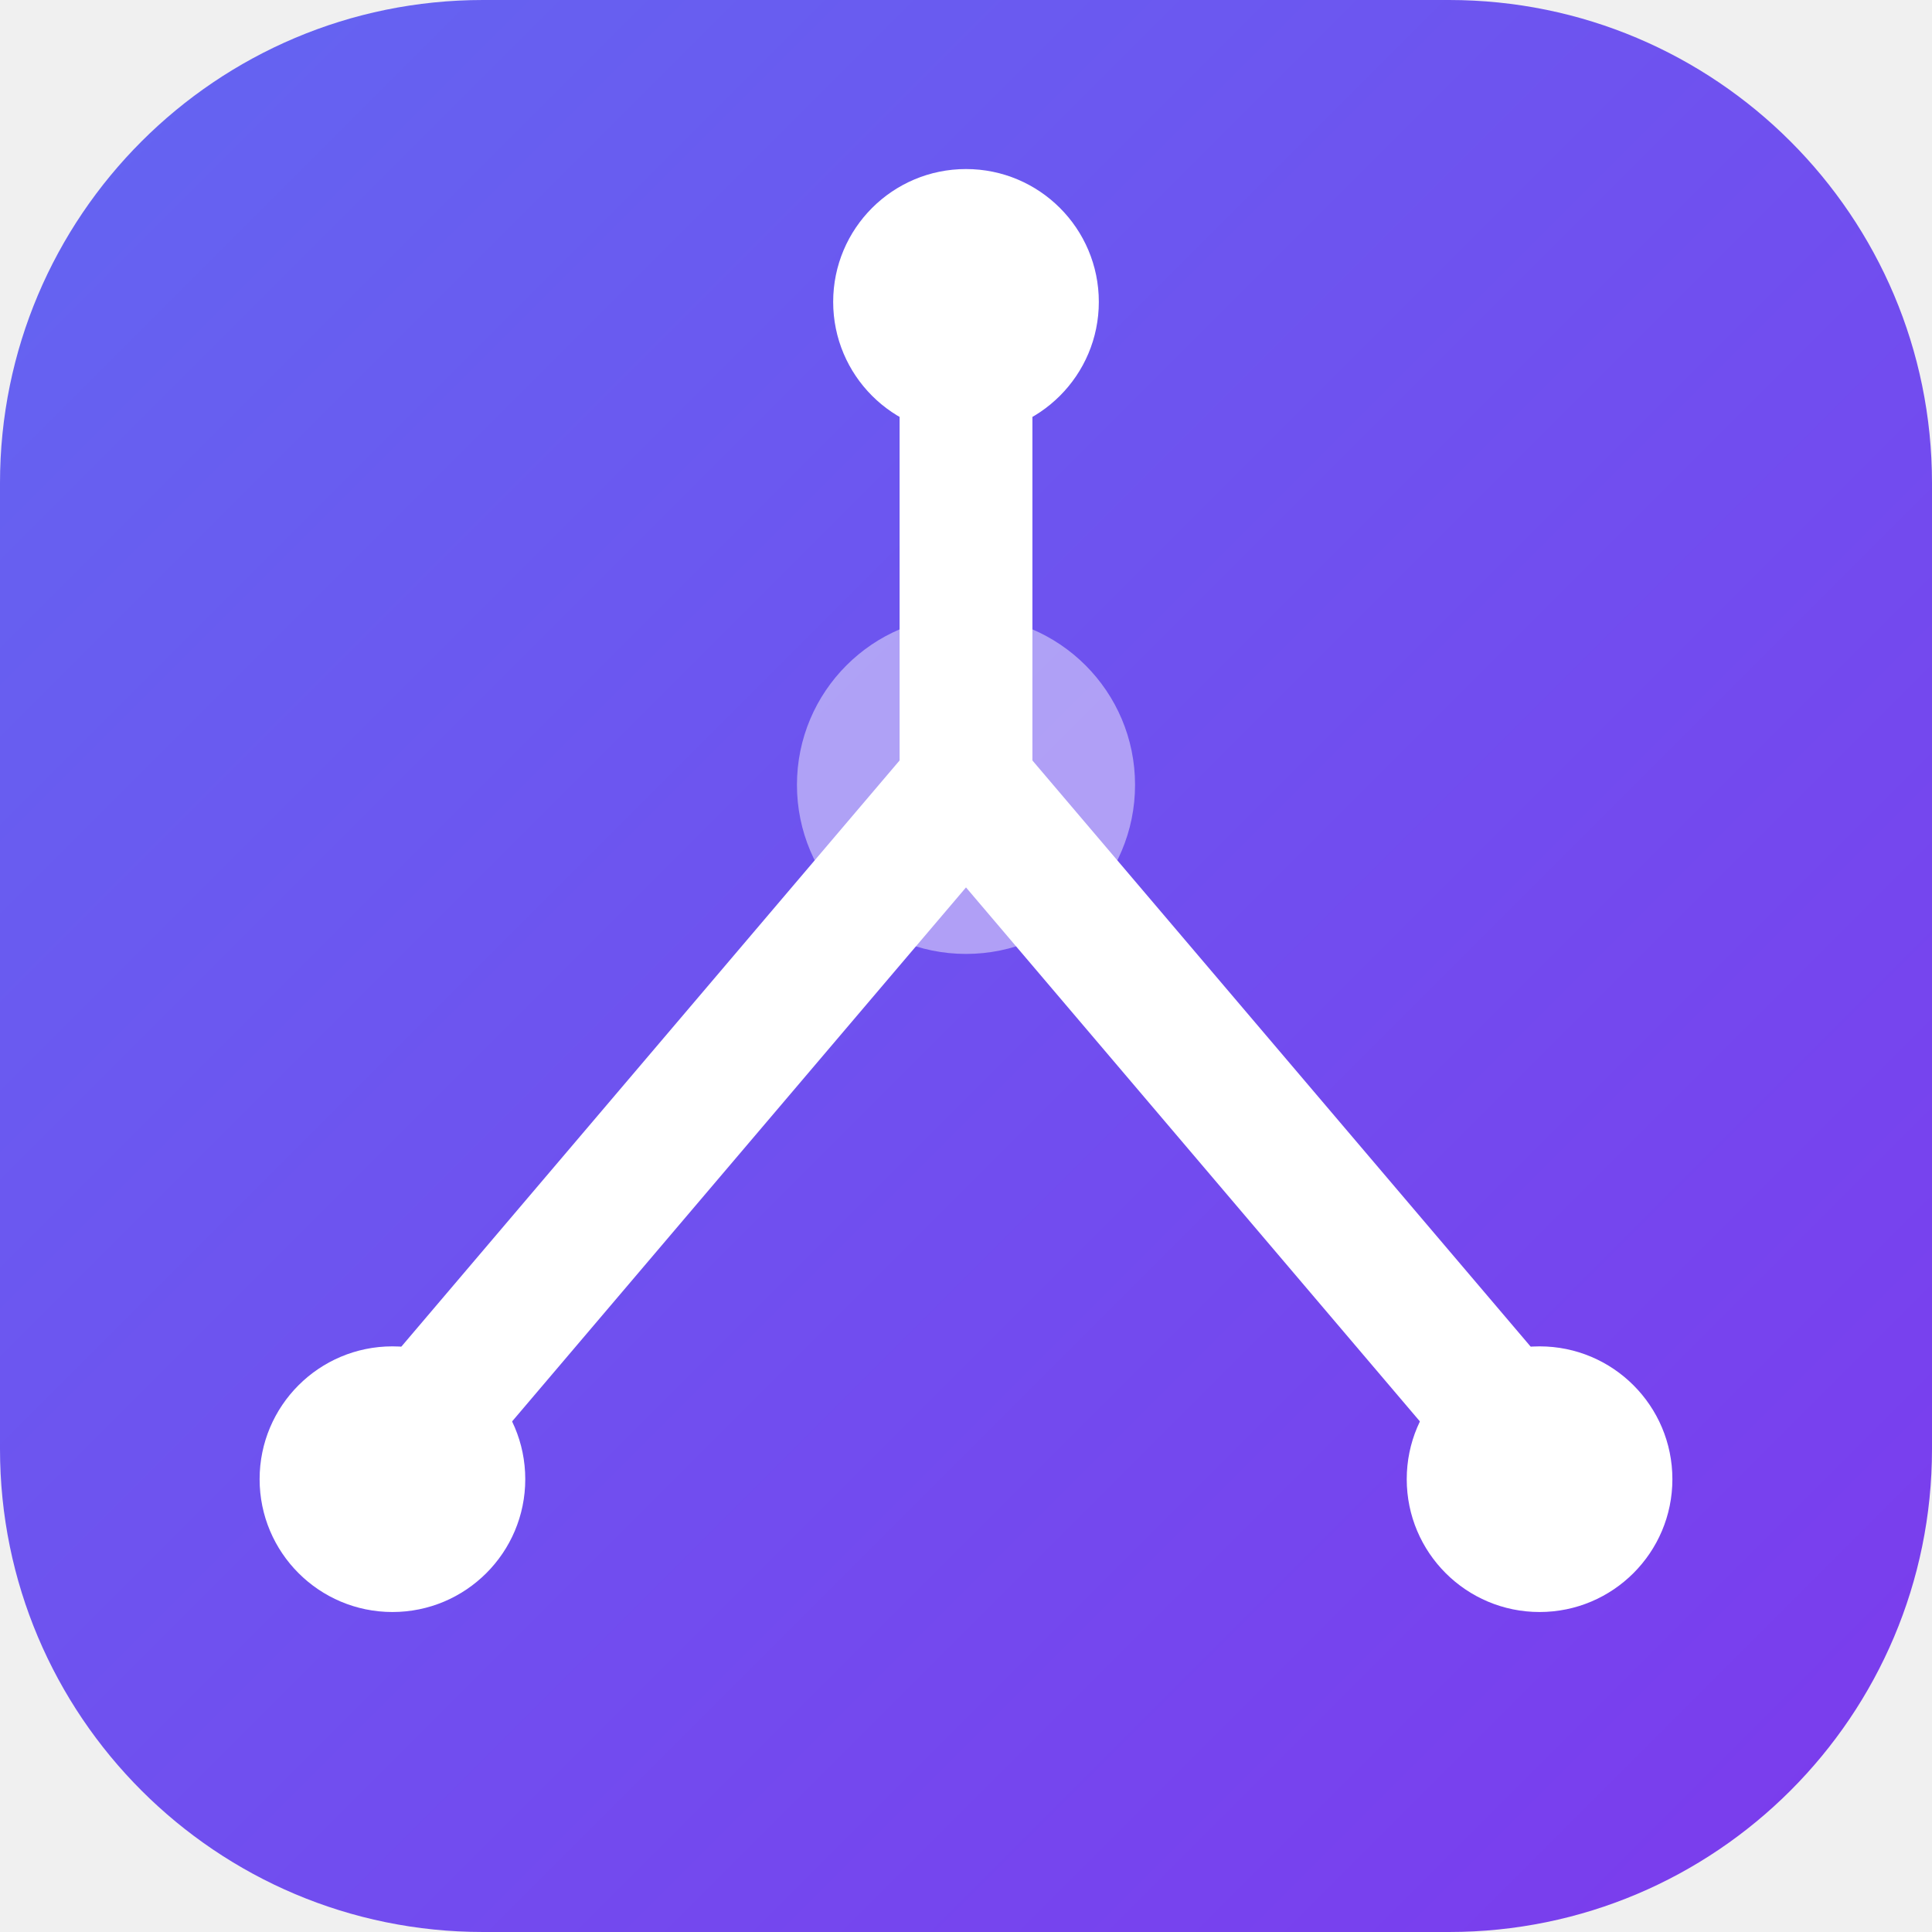
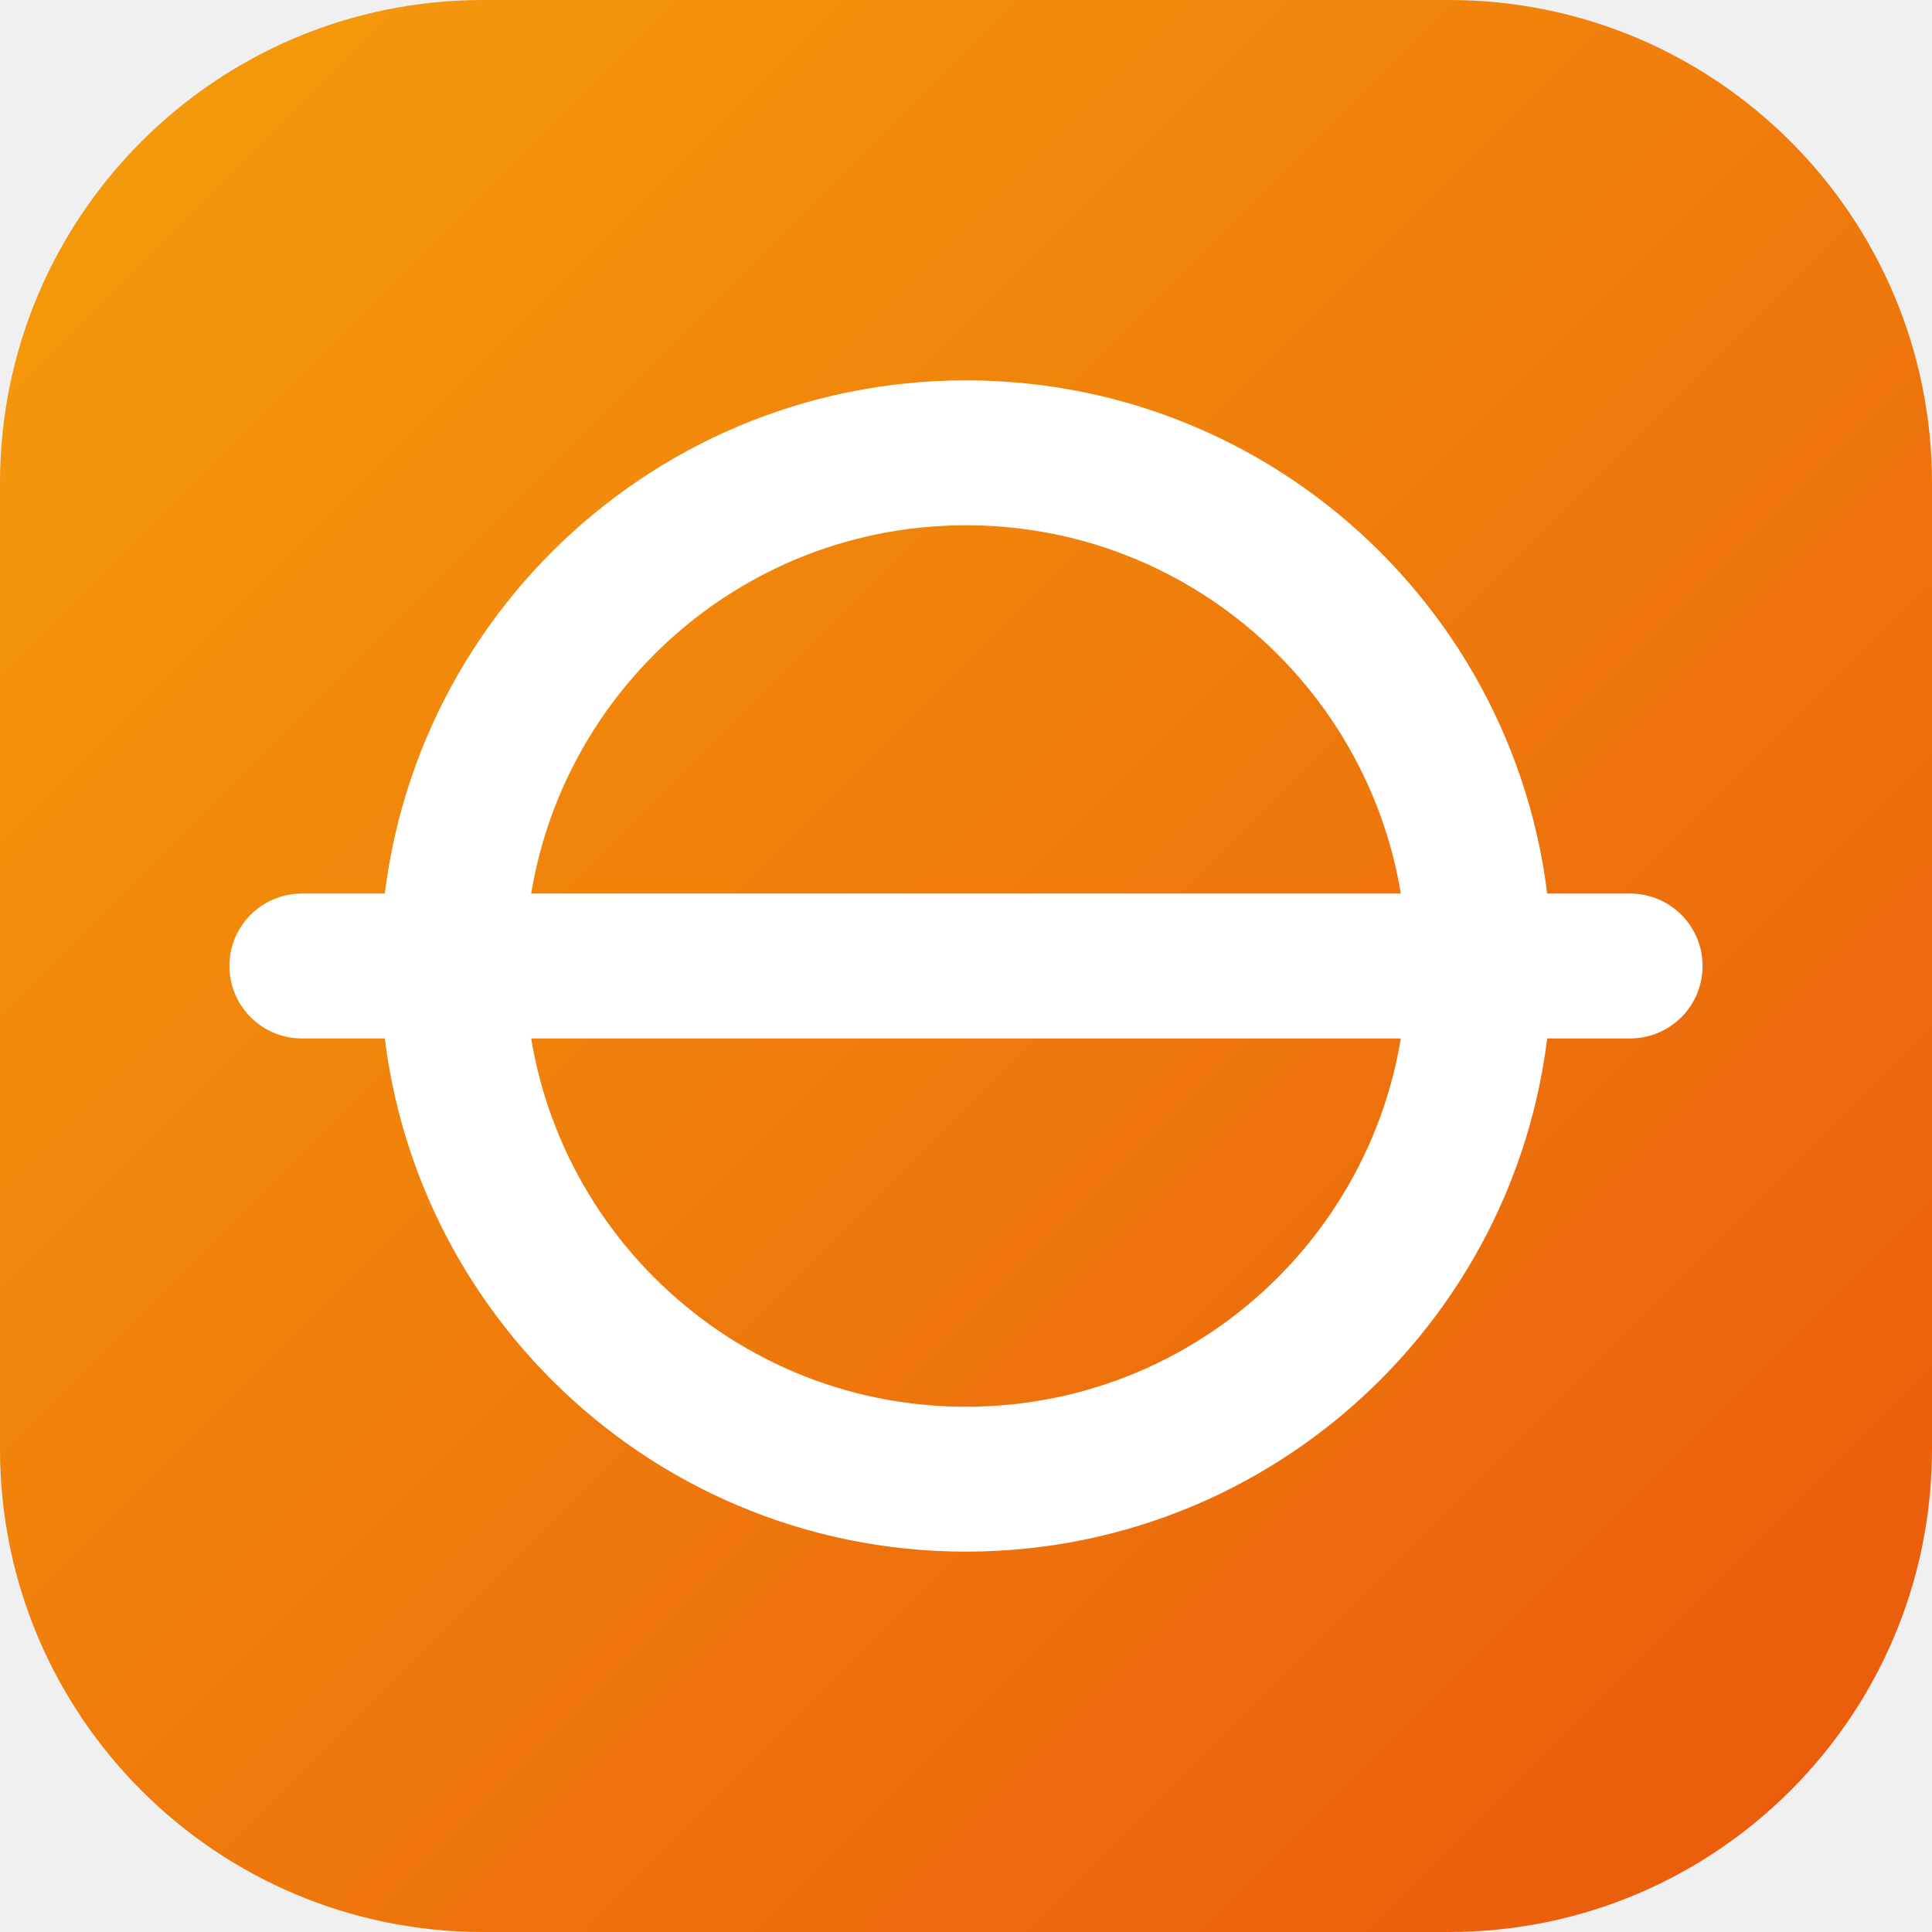
<svg xmlns="http://www.w3.org/2000/svg" viewBox="0 0 32 32">
  <defs>
    <linearGradient id="g" x1="0%" y1="0%" x2="100%" y2="100%">
-       <stop offset="0%" stop-color="#6366f1" />
-       <stop offset="100%" stop-color="#7c3aed" />
+       <stop offset="0%" stop-color="#f59e0b" />
+       <stop offset="100%" stop-color="#ea580c" />
    </linearGradient>
  </defs>
  <rect width="32" height="32" rx="8" fill="url(#g)" />
-   <line x1="16" y1="13" x2="16" y2="6" stroke="white" stroke-width="2.2" stroke-linecap="round" />
-   <line x1="16" y1="13" x2="7.5" y2="23" stroke="white" stroke-width="2.2" stroke-linecap="round" />
-   <line x1="16" y1="13" x2="24.5" y2="23" stroke="white" stroke-width="2.2" stroke-linecap="round" />
-   <circle cx="16" cy="5" r="2.2" fill="white" />
-   <circle cx="6.5" cy="24.5" r="2.2" fill="white" />
-   <circle cx="25.5" cy="24.5" r="2.2" fill="white" />
-   <circle cx="16" cy="13" r="2.8" fill="white" opacity="0.45" />
+   <circle cx="16" cy="16" r="8.5" fill="none" stroke="white" stroke-width="2.4" />
+   <line x1="5" y1="16" x2="27" y2="16" stroke="white" stroke-width="2.4" stroke-linecap="round" />
</svg>
